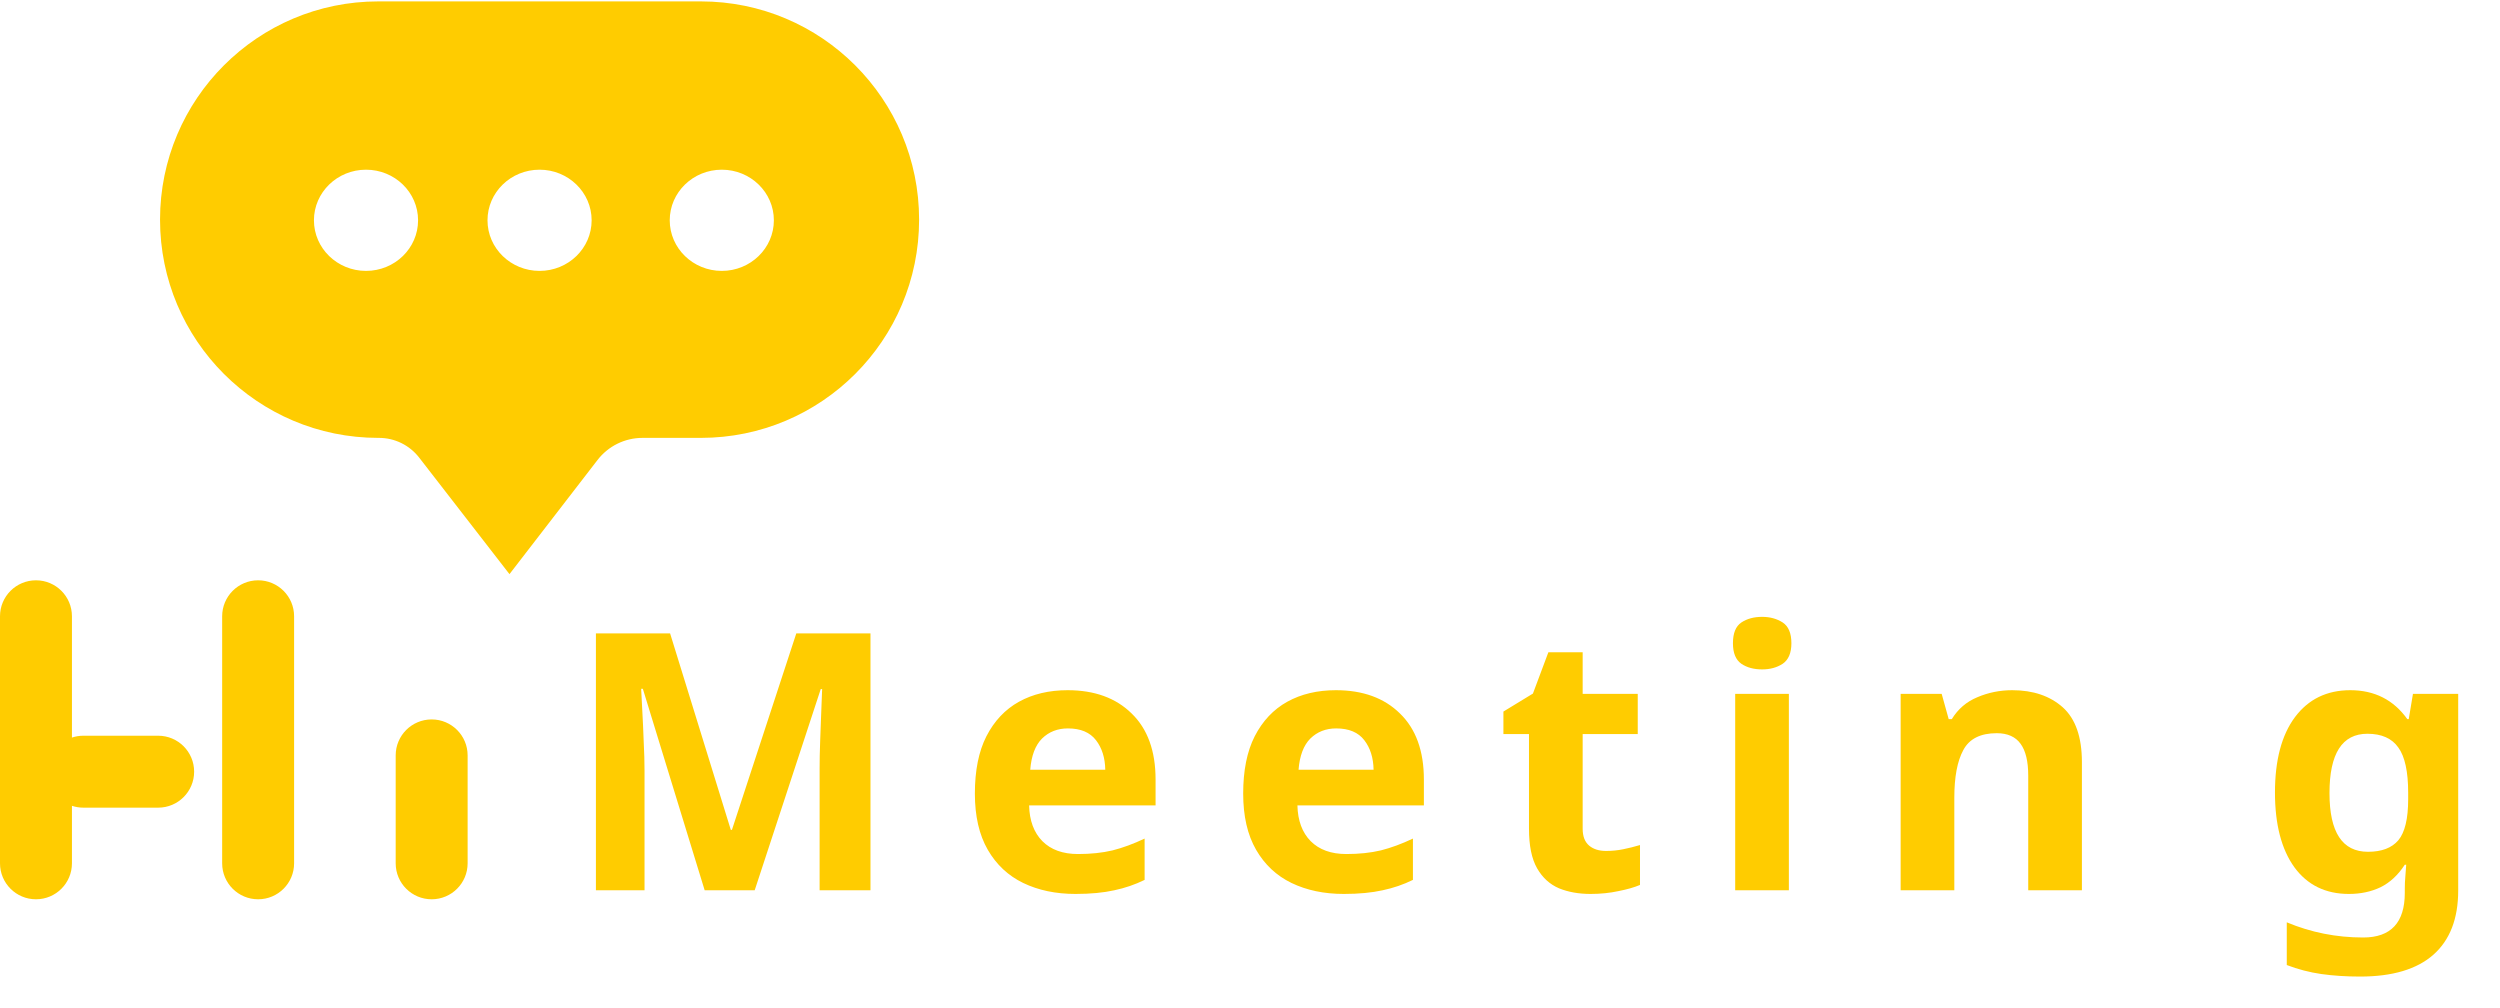
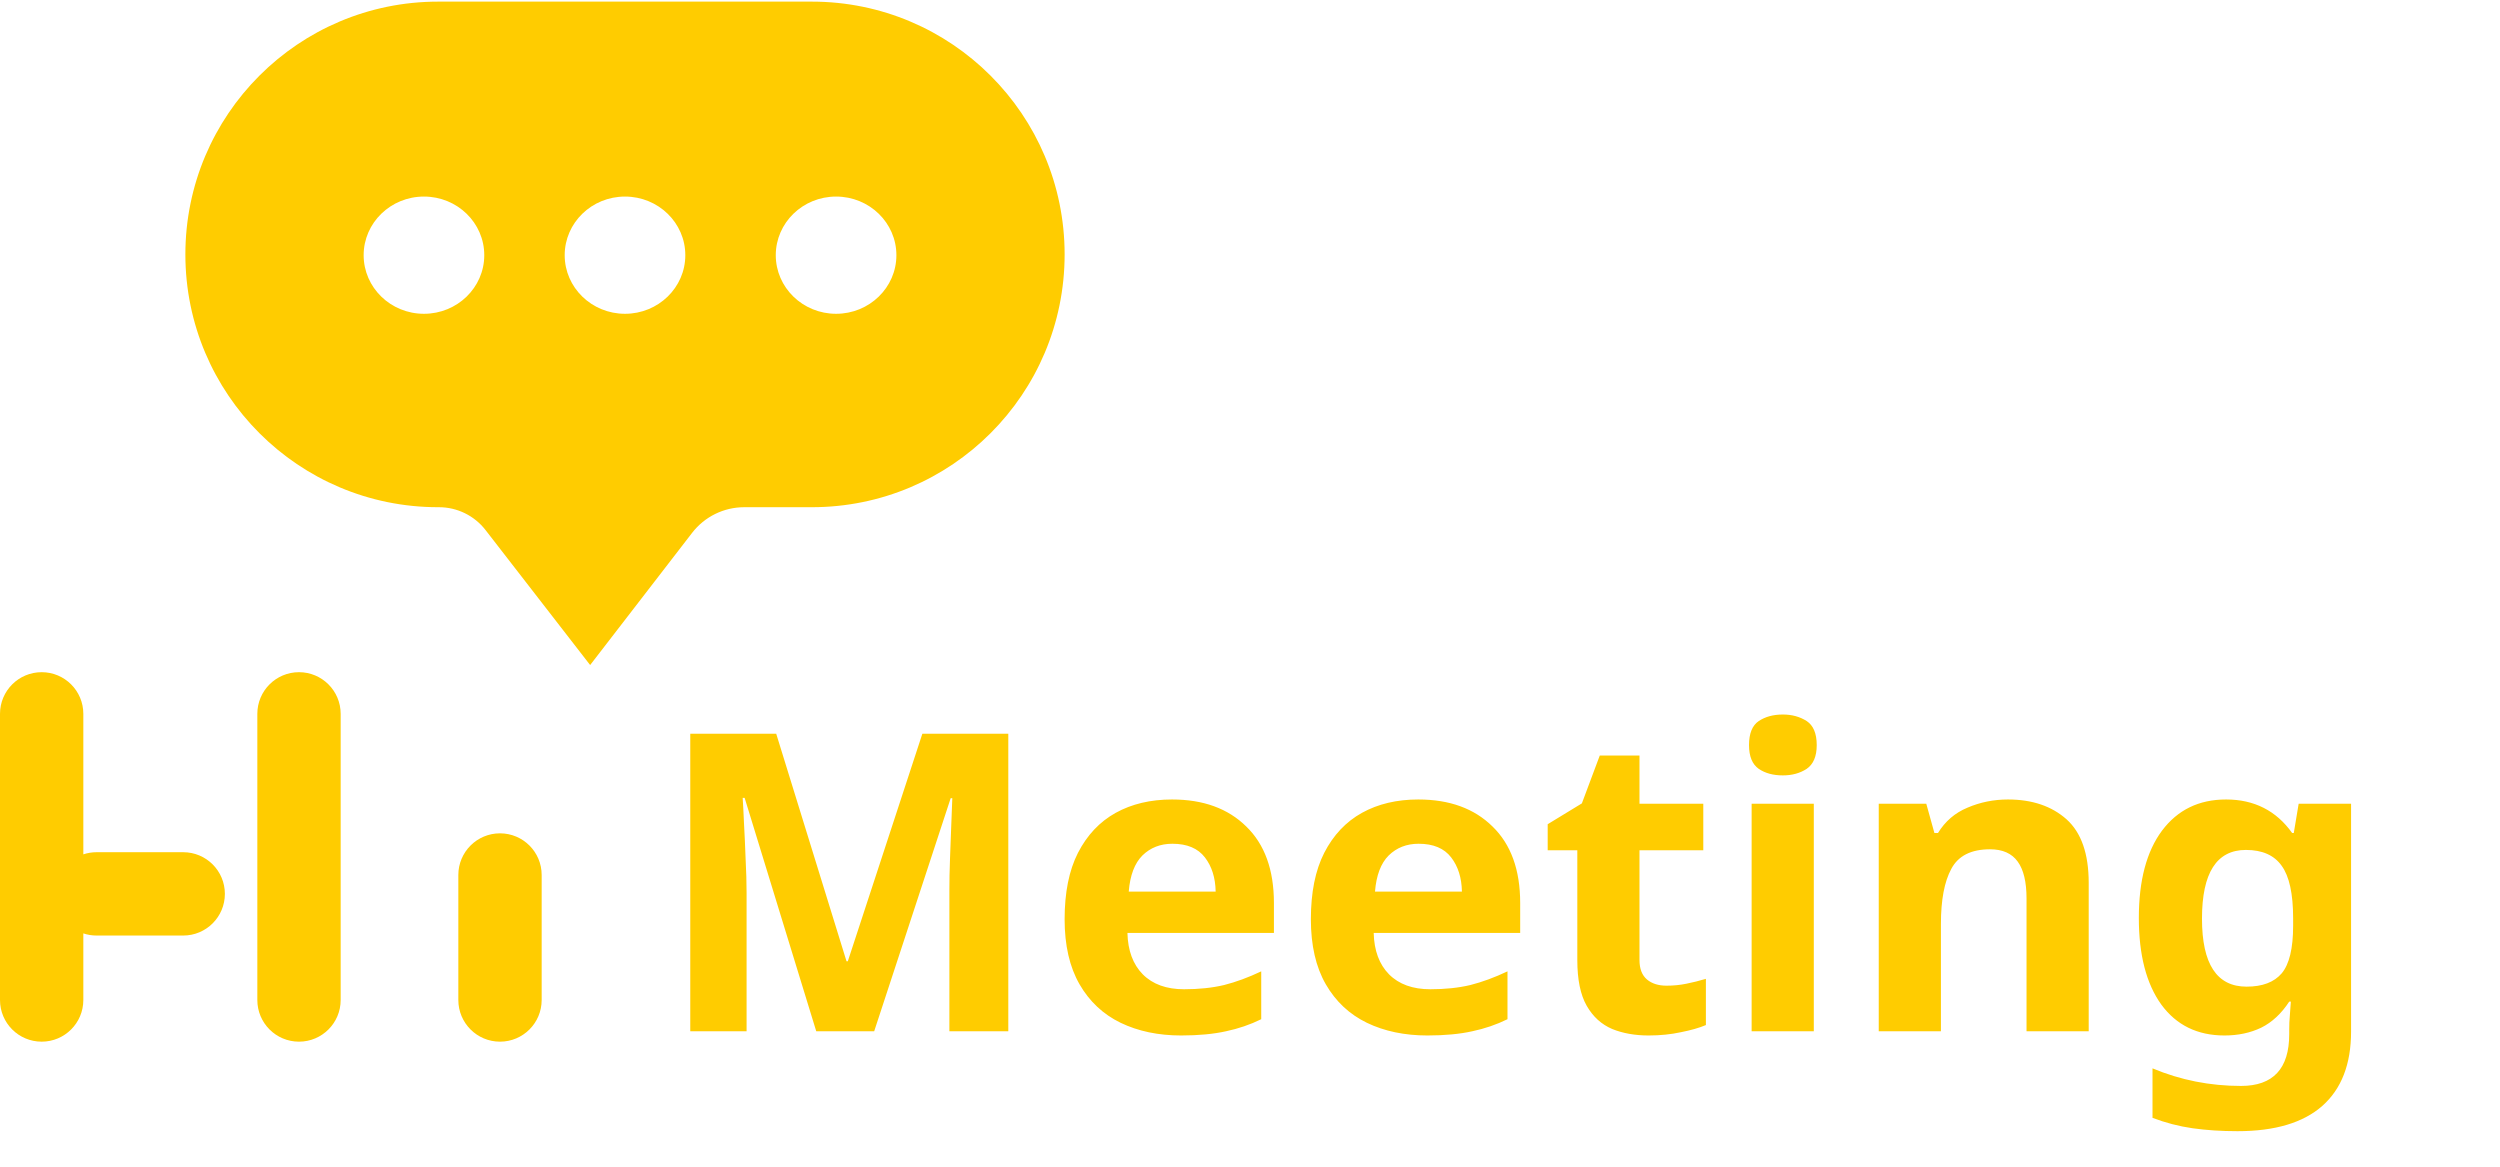
- <svg xmlns="http://www.w3.org/2000/svg" width="139px" height="56px" viewBox="0 0 139 56" version="1.1">
+ <svg xmlns="http://www.w3.org/2000/svg" width="120px" height="56px" viewBox="0 0 120 56" version="1.1">
  <defs />
  <g id="Page-1" stroke="none" stroke-width="1" fill="none" fill-rule="evenodd">
-     <g id="welcome_1" transform="translate(-118, -284)" fill="#FFCC00">
-       <g id="Group-3" transform="translate(118, 284)">
-         <rect id="Rectangle-6" x="22" y="40" width="4" height="10" rx="2" />
-         <path d="M4,41.009 C4.2,40.942 4.413,40.906 4.636,40.906 L8.794,40.906 C9.899,40.906 10.794,41.801 10.794,42.906 C10.794,44.01 9.899,44.906 8.794,44.906 L4.636,44.906 C4.413,44.906 4.2,44.87 4,44.803 L4,48 C4,49.105 3.105,50 2,50 C0.895,50 1.3527075e-16,49.105 0,48 L4.4408921e-16,34.265 C3.0881846e-16,33.16 0.895,32.265 2,32.265 C3.105,32.265 4,33.16 4,34.265 L4,41.009 Z M14.352,32.265 C15.456,32.265 16.352,33.16 16.352,34.265 L16.352,48 C16.352,49.105 15.456,50 14.352,50 C13.247,50 12.352,49.105 12.352,48 L12.352,34.265 C12.352,33.16 13.247,32.265 14.352,32.265 Z" id="Combined-Shape" />
-         <g id="Group-2" transform="translate(8, 0)">
-           <g id="Group">
-             <path d="M43.102,12.212 C43.102,18.913 37.67,24.346 30.968,24.346 L27.723,24.346 C26.744,24.346 25.821,24.8 25.223,25.575 L20.327,31.922 L15.306,25.443 C14.77,24.751 13.945,24.346 13.069,24.346 L13.032,24.346 C6.33,24.346 0.898,18.913 0.898,12.212 C0.898,5.511 6.33,0.078 13.032,0.078 L30.968,0.078 C37.67,0.078 43.102,5.511 43.102,12.212 Z M12.35,15.062 C13.949,15.062 15.245,13.802 15.245,12.249 C15.245,10.695 13.949,9.435 12.35,9.435 C10.752,9.435 9.455,10.695 9.455,12.249 C9.455,13.802 10.752,15.062 12.35,15.062 Z M22,15.062 C23.599,15.062 24.895,13.802 24.895,12.249 C24.895,10.695 23.599,9.435 22,9.435 C20.401,9.435 19.105,10.695 19.105,12.249 C19.105,13.802 20.401,15.062 22,15.062 Z M32.132,15.062 C33.731,15.062 35.027,13.802 35.027,12.249 C35.027,10.695 33.731,9.435 32.132,9.435 C30.533,9.435 29.237,10.695 29.237,12.249 C29.237,13.802 30.533,15.062 32.132,15.062 Z" id="Combined-Shape" />
-           </g>
+     <g id="logo" fill="#FFCC00">
+       <rect id="Rectangle-6" fill-rule="nonzero" x="22" y="40" width="4" height="10" rx="2" />
+       <path d="M4,41.009 C4.2,40.942 4.413,40.906 4.636,40.906 L8.794,40.906 C9.899,40.906 10.794,41.801 10.794,42.906 C10.794,44.01 9.899,44.906 8.794,44.906 L4.636,44.906 C4.413,44.906 4.2,44.87 4,44.803 L4,48 C4,49.105 3.105,50 2,50 C0.895,50 1.3527075e-16,49.105 0,48 L4.4408921e-16,34.265 C3.0881846e-16,33.16 0.895,32.265 2,32.265 C3.105,32.265 4,33.16 4,34.265 L4,41.009 Z M14.352,32.265 C15.456,32.265 16.352,33.16 16.352,34.265 L16.352,48 C16.352,49.105 15.456,50 14.352,50 C13.247,50 12.352,49.105 12.352,48 L12.352,34.265 C12.352,33.16 13.247,32.265 14.352,32.265 Z" id="Combined-Shape" fill-rule="nonzero" />
+       <g id="Group-2" transform="translate(8, 0)" fill-rule="nonzero">
+         <g id="Group">
+           <path d="M43.102,12.212 C43.102,18.913 37.67,24.346 30.968,24.346 L27.723,24.346 C26.744,24.346 25.821,24.8 25.223,25.575 L20.327,31.922 L15.306,25.443 C14.77,24.751 13.945,24.346 13.069,24.346 L13.032,24.346 C6.33,24.346 0.898,18.913 0.898,12.212 C0.898,5.511 6.33,0.078 13.032,0.078 L30.968,0.078 C37.67,0.078 43.102,5.511 43.102,12.212 Z M12.35,15.062 C13.949,15.062 15.245,13.802 15.245,12.249 C15.245,10.695 13.949,9.435 12.35,9.435 C10.752,9.435 9.455,10.695 9.455,12.249 C9.455,13.802 10.752,15.062 12.35,15.062 Z M22,15.062 C23.599,15.062 24.895,13.802 24.895,12.249 C24.895,10.695 23.599,9.435 22,9.435 C20.401,9.435 19.105,10.695 19.105,12.249 C19.105,13.802 20.401,15.062 22,15.062 Z M32.132,15.062 C33.731,15.062 35.027,13.802 35.027,12.249 C35.027,10.695 33.731,9.435 32.132,9.435 C30.533,9.435 29.237,10.695 29.237,12.249 C29.237,13.802 30.533,15.062 32.132,15.062 Z" id="Combined-Shape" />
        </g>
-         <text id="Meeting" font-family="VanillaExtractRegular, Vanilla Extract" font-size="20" font-weight="600" letter-spacing="3.1">
-           <tspan x="31.337" y="49.5">Meetin</tspan>
-           <tspan x="125.581" y="49.5">g</tspan>
+       </g>
+       <g id="Meeting" transform="translate(31, 32)" font-family="VanillaExtractRegular, Vanilla Extract" font-size="20" font-weight="600">
+         <text>
+           <tspan x="0.337" y="17.5">Meeting</tspan>
        </text>
      </g>
    </g>
  </g>
</svg>
